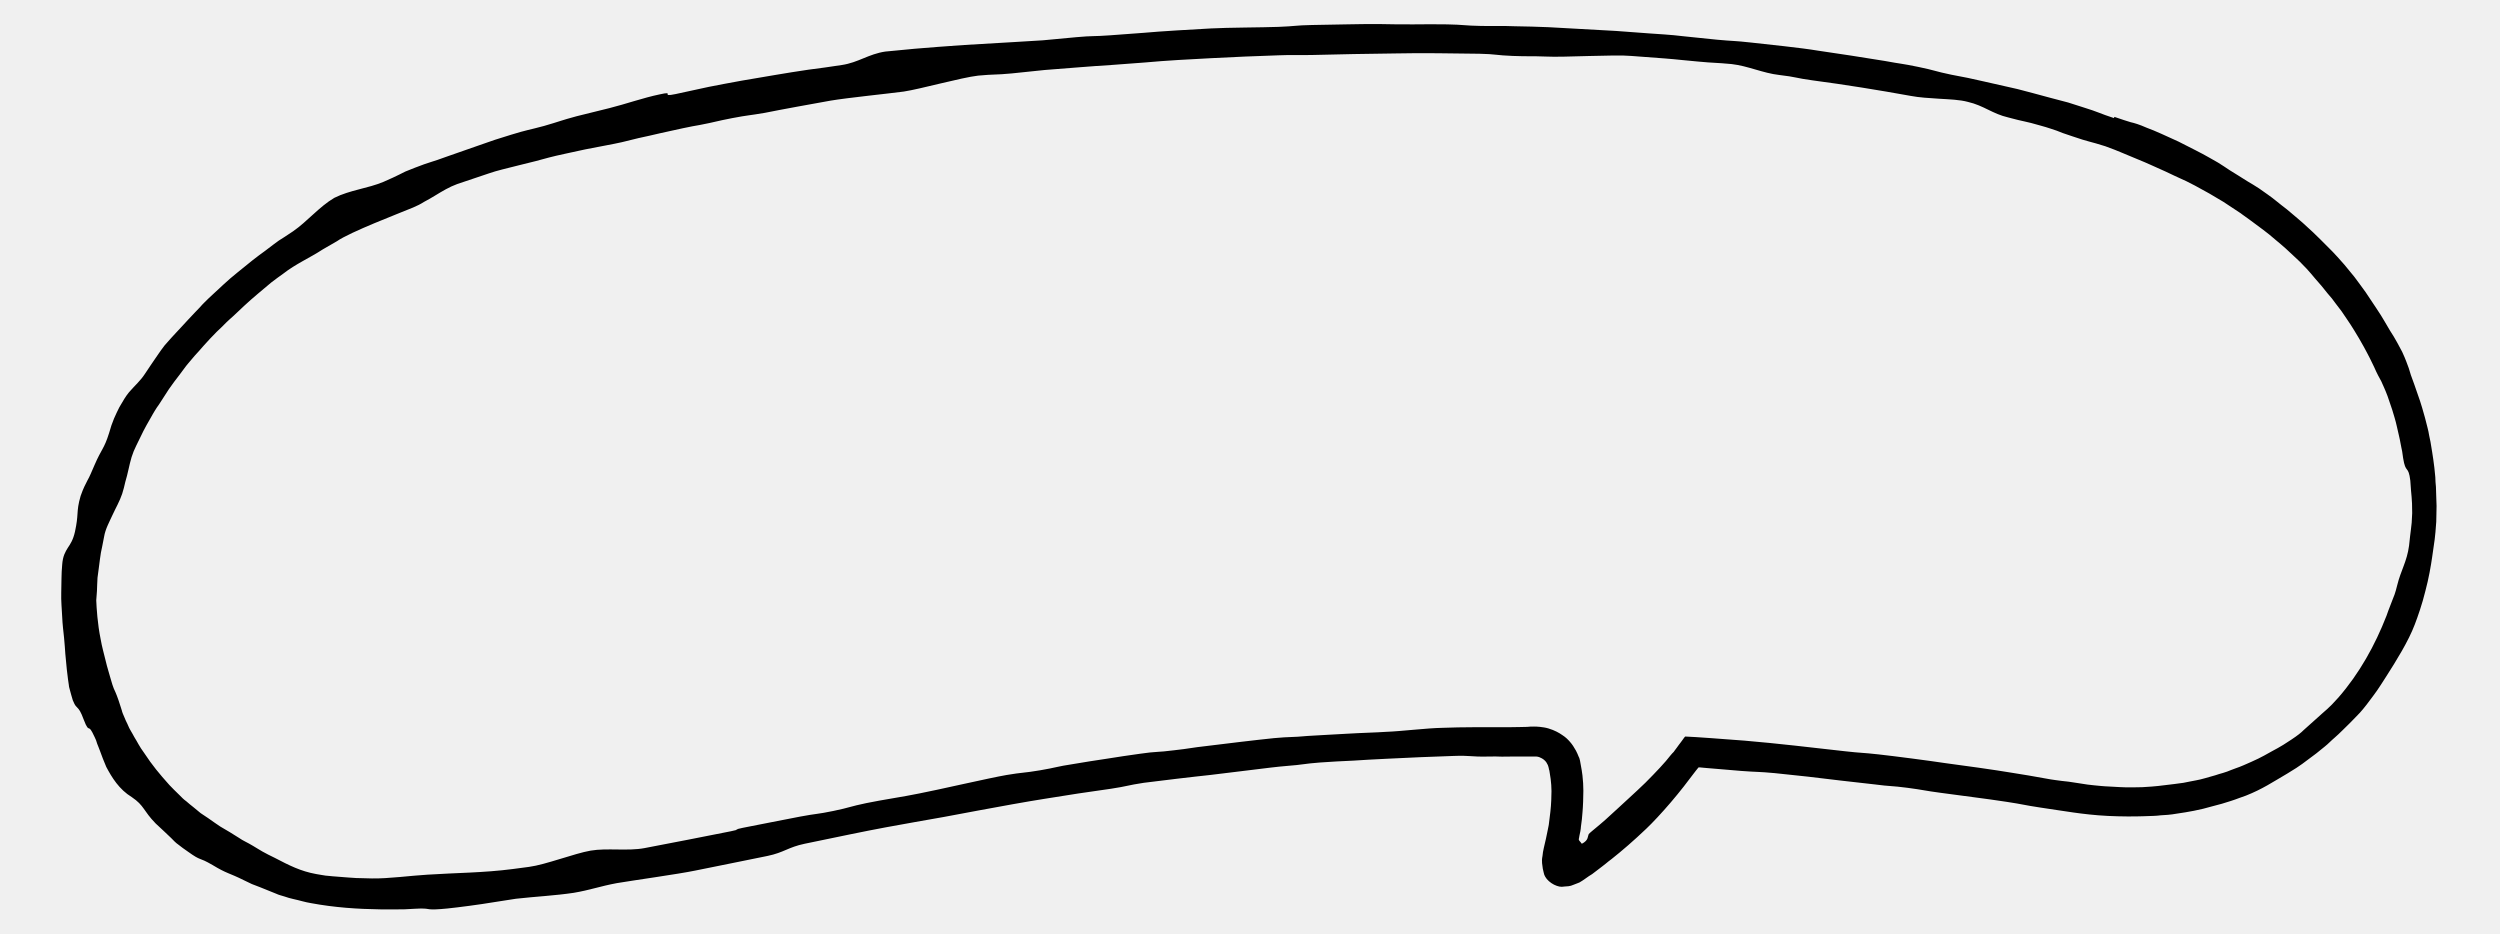
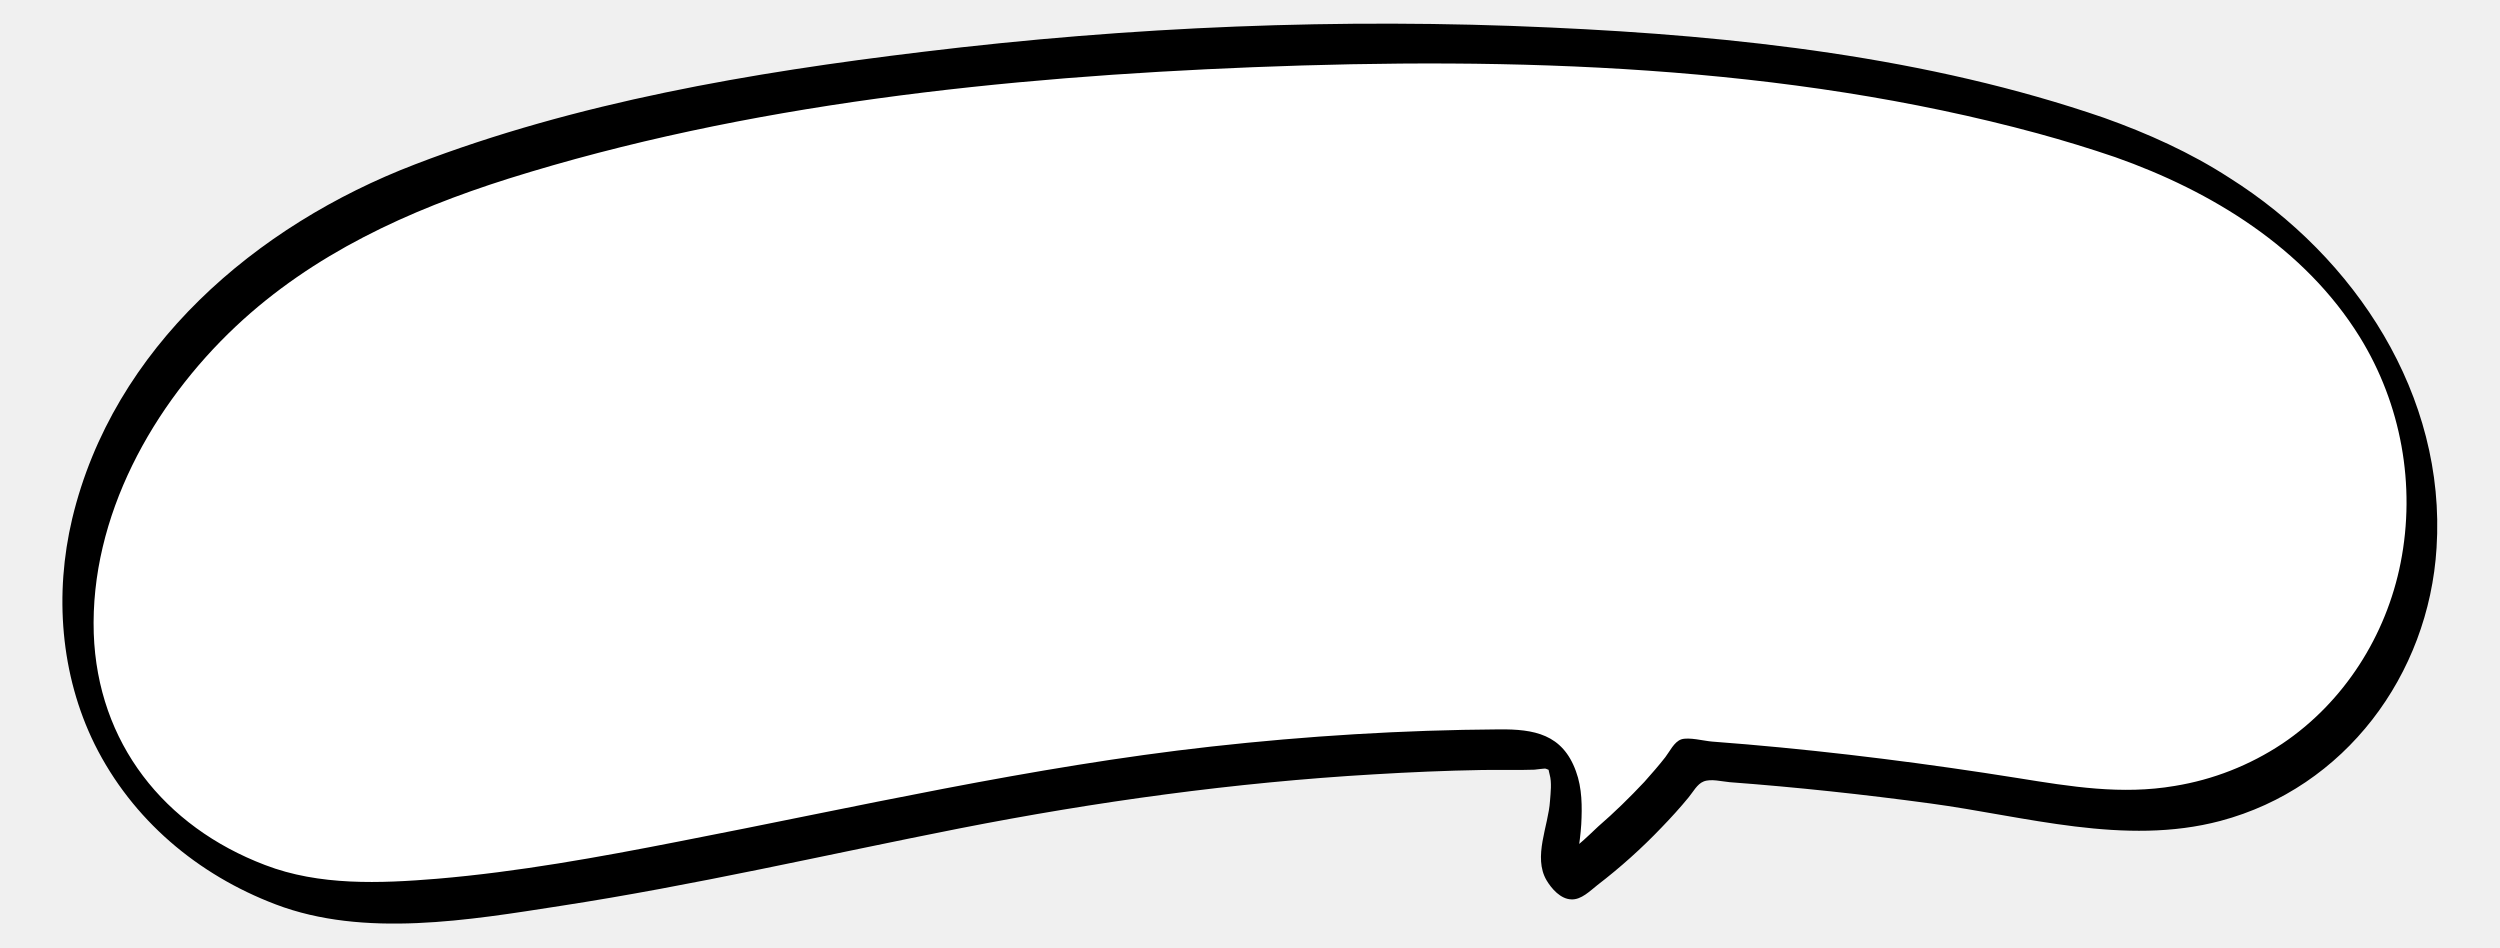
- <svg xmlns="http://www.w3.org/2000/svg" version="1.1" id="_x30_" x="0px" y="0px" viewBox="0 0 800 298.7" style="enable-background:new 0 0 800 298.7;" xml:space="preserve">
+ <svg xmlns="http://www.w3.org/2000/svg" version="1.1" id="_x34_" x="0px" y="0px" viewBox="0 0 800 303.1" style="enable-background:new 0 0 800 303.1;" xml:space="preserve">
  <style type="text/css">
	.stblack{fill:#000000;}
+ 	.st0{fill:#FFFFFF;}
</style>
  <g>
-     <path class="stblack" d="M673.7,46.8c2.5,0.9,3.7,1.4,4.9,1.9c1.2,0.5,2.4,1,4.8,2c4.9,2,4.8,2.1,9.6,4.2c2.4,1.1,3.5,1.7,4.7,2.2   c1.2,0.5,2.4,1.1,4.7,2.3c4.6,2.5,4.6,2.5,9.1,5.2c1.1,0.7,3,2,5.3,3.5c2.2,1.6,4.9,3.5,7.5,5.5c1.3,1,2.6,2,3.7,3   c1.2,1,2.4,2,3.4,2.9c2,1.9,3.7,3.4,4.6,4.3c3.7,3.7,3.5,3.9,6.9,7.7c1.6,2,2.4,3,3.3,4c0.8,1,1.5,2.1,3.1,4.1   c1.4,2.1,2.2,3.2,2.9,4.3c0.7,1.1,1.4,2.2,2.7,4.4c1.3,2.2,1.9,3.4,2.5,4.5c0.6,1.1,1.2,2.3,2.3,4.6c1,2.3,1.7,3.5,2.3,4.6   c0.5,1.2,1.1,2.3,2,4.7c0.4,1.2,0.9,2.7,1.5,4.4c0.5,1.7,1.1,3.5,1.5,5.4c0.4,1.9,0.9,3.7,1.2,5.5c0.2,0.9,0.3,1.7,0.5,2.5   c0.1,0.8,0.2,1.5,0.3,2.1c0.4,2.5,0.8,3.1,1.2,3.6c0.4,0.5,0.8,1.1,1.1,3.6c0.3,5.2,0.6,5.2,0.6,10.4c-0.1,2.6-0.2,3.9-0.4,5.2   c-0.2,1.3-0.3,2.6-0.6,5.2c-0.7,5.2-2.6,7.8-3.8,12.7c-0.6,2.5-1.1,3.7-1.6,4.9c-0.4,1.2-1,2.4-1.8,4.8   c-3.7,9.5-8.7,18.5-15.4,26.2c-3.4,3.8-3.6,3.6-7.3,7c-1.9,1.7-2.8,2.5-3.8,3.4c-0.9,0.9-1.9,1.7-4,3.1c-4.2,2.8-4.3,2.6-8.7,5.1   c-1.1,0.6-2.5,1.3-4.1,2c-1.6,0.7-3.3,1.5-5.1,2.1c-0.9,0.3-1.8,0.7-2.6,1c-0.9,0.3-1.8,0.6-2.6,0.8c-1.7,0.6-3.2,0.9-4.4,1.3   c-2.4,0.7-3.7,0.8-5,1.1c-1.2,0.3-2.5,0.5-5,0.8c-5.1,0.6-5.1,0.7-10.2,1c-5.1,0.1-5.1,0.1-10.3-0.2c-2.6-0.1-3.8-0.3-5.1-0.4   c-1.3-0.1-2.6-0.3-5.1-0.7c-2.5-0.4-3.9-0.6-5.2-0.7c-1.3-0.2-2.7-0.3-5.3-0.8c-5.3-0.9-5.3-1-10.6-1.8c-5.3-0.9-16-2.4-21.4-3.1   c-5.3-0.8-16-2.2-21.4-2.8c-5.4-0.6-5.4-0.4-10.7-1c-10.7-1.2-21.5-2.5-32.2-3.4c-5.4-0.4-5.4-0.4-10.7-0.8c-4-0.3-6-0.4-8-0.5   c-0.3-0.1-0.4,0.2-0.6,0.4c-0.2,0.2-0.3,0.5-0.5,0.7c-0.4,0.5-0.7,1-1.2,1.6c-0.4,0.6-0.9,1.2-1.4,1.9c-0.1,0.2-0.2,0.3-0.4,0.5   l-0.3,0.3c-0.2,0.2-0.4,0.5-0.6,0.7c-1.5,2-4.7,5.4-8,8.7c-3.3,3.2-6.8,6.3-8.7,8.1c-3.8,3.5-4.3,4-8.3,7.3   c-0.2,0.2-0.5,0.4-0.7,0.6l-0.3,0.3l-0.1,0.1l-0.1,0.3c-0.1,0.2-0.1,0.4-0.2,0.7c-0.1,0.5-0.4,1.1-1.1,1.6c-0.8,0.6-0.9,0.5-1,0.3   l-0.2-0.3c-0.1-0.1-0.3-0.3-0.5-0.6c-0.2-0.3,0-0.6,0-0.8c0-0.2,0.1-0.4,0.1-0.6c0.1-0.3,0.1-0.7,0.3-1.4c0.1-0.7,0.2-1.2,0.2-1.6   c0.1-0.9,0.2-1.6,0.3-2.3c0.1-1.4,0.3-2.8,0.4-5.7c0.1-2.9,0.1-4.4,0-5.9c-0.1-1.5-0.2-3-0.8-6.1c-0.1-0.4-0.1-0.7-0.2-1.1   c-0.1-0.4-0.2-0.9-0.4-1.2c-0.3-0.8-0.6-1.4-0.9-2c-0.6-1.1-1.2-2-1.9-2.8c-0.7-0.8-1.4-1.5-2.5-2.2c-1-0.7-2.4-1.5-4.4-2.1   c-1-0.3-1.9-0.4-2.7-0.5c-0.8-0.1-1.6-0.1-1.9-0.1c-0.8,0-1.5,0-2.2,0.1c-1.4,0-2.7,0.1-5.4,0.1c-2.7,0-6.8,0-10.8,0   c-4.1,0-8.1,0.1-10.8,0.2c-5.4,0.1-13,1.1-18.4,1.3c-2.7,0.2-7.5,0.3-12.4,0.6c-4.8,0.3-9.7,0.5-12.4,0.7   c-5.4,0.5-5.4,0.2-10.8,0.7c-2.7,0.3-6.7,0.7-10.7,1.2c-4,0.5-8,1-10.7,1.3c-5.4,0.6-5.3,0.8-10.7,1.4c-5.4,0.7-5.4,0.3-10.8,1.1   c-5.3,0.7-5.3,0.8-10.7,1.6c-5.3,0.8-5.3,0.8-10.7,1.7c-5.3,0.8-5.3,1.1-10.6,2c-5.3,0.9-5.4,0.6-10.7,1.5   c-5.3,0.9-22.6,4.9-27.9,5.9c-5.3,1.1-11.7,2-17,3.1c-5.3,1.1-5.2,1.4-10.5,2.5c-5.3,1.1-5.3,0.8-10.6,1.8   c-5.3,1-13.2,2.6-18.4,3.6c-5.3,1.1,1.5,0-3.8,1.1c-5.3,1.1-22.5,4.4-27.7,5.4c-5.3,1-12-0.1-17.2,0.8c-5.2,0.9-14.4,4.5-19.7,5.2   c-5.3,0.7,0,0-5.3,0.7c-9.2,1.2-18.2,1.2-27.3,1.8c-5.2,0.3-12.5,1.3-17.7,1.2c-2.6-0.1-3.2-0.1-3.8-0.1c-0.6,0-1.2,0-3.8-0.2   c-2.6-0.2-3.8-0.3-5.1-0.4c-0.6-0.1-1.3-0.1-2.1-0.2c-0.8-0.1-1.7-0.3-3-0.5c-5-0.9-8.7-2.8-13.3-5.2c-1.4-0.7-2.7-1.3-3.9-2   c-1.1-0.7-2.1-1.2-3-1.8c-1.8-1.1-3.3-1.7-4.4-2.5c-2.3-1.5-3.9-2.4-6.1-3.7c-1-0.7-2.4-1.6-3.9-2.7c-0.8-0.5-1.5-1-2.4-1.6   c-0.8-0.6-1.5-1.3-2.3-1.9c-0.8-0.6-1.6-1.3-2.3-1.9c-0.4-0.3-0.8-0.6-1.1-0.9c-0.3-0.3-0.7-0.7-1-1c-1.3-1.3-2.5-2.4-3.3-3.3   c-3.3-3.7-5.4-6.2-8.1-10.3c-1.5-2-2.2-3.6-3.1-5c-0.4-0.7-0.8-1.5-1.3-2.3c-0.5-0.8-0.8-1.8-1.4-2.9c-1-2.3-1.2-2.8-1.3-3.3   c-0.2-0.5-0.3-1.1-1.1-3.4c-0.8-2.3-1.2-3-1.5-3.7c-0.3-0.7-0.5-1.4-1.2-3.8c-0.3-1.2-0.9-2.9-1.4-5.1c-0.5-2.1-1.2-4.5-1.6-6.9   c-1-4.9-1.3-9.9-1.4-12.4c0.2-2.5,0.3-3.8,0.3-5.1c0-0.6,0.1-1.3,0.1-2.1c0.1-0.8,0.2-1.7,0.4-3c0.3-2.5,0.5-3.8,0.7-5.1   c0.3-1.3,0.5-2.5,1-5c0.4-2.5,1.7-4.8,2.7-7c1-2.2,2.3-4.4,3.1-6.8c0.4-1.2,0.7-2.5,1-3.8c0.4-1.3,0.7-2.6,1-3.9   c0.3-1.3,0.6-2.7,1-4c0.4-1.3,0.9-2.5,1.5-3.7c2.3-4.7,2.2-4.7,4.8-9.2c0.3-0.6,0.7-1.2,1.1-1.9c0.4-0.7,0.9-1.4,1.4-2.1   c1-1.5,2-3.1,3.1-4.8c1.1-1.6,2.3-3.2,3.4-4.6c1.1-1.4,2-2.8,2.9-3.8c1.7-2,2.5-3,3.4-3.9c0.9-1,1.7-2,3.5-3.9   c1.8-1.9,2.7-2.8,3.7-3.7c0.5-0.5,0.9-0.9,1.5-1.5c0.6-0.6,1.3-1.2,2.3-2.1c1.9-1.8,4.7-4.5,7.7-7c1.5-1.3,3-2.5,4.4-3.7   c1.4-1.1,2.7-2,3.8-2.8c4.1-3.2,8.4-5,12.7-7.8c4.5-2.6,0,0,4.5-2.6c4.3-3,19.6-8.8,24.4-10.8c1.2-0.5,2.4-1.1,3.5-1.8   c1.2-0.6,2.3-1.3,3.5-2c2.3-1.4,4.6-2.8,7.1-3.7c5-1.7,5-1.7,10.1-3.4c2.5-0.9,6.1-1.7,9.6-2.6c3.7-0.9,7.3-1.8,9.7-2.5   c2.6-0.7,7.1-1.6,11.6-2.6c4.5-0.9,9.1-1.7,11.7-2.3c1.3-0.3,3.2-0.8,5.3-1.3c2.2-0.5,4.7-1,7.1-1.6c4.9-1.1,9.9-2.2,12.5-2.6   c5.2-1,5.2-1.2,10.4-2.2c5.2-1,5.3-0.8,10.5-1.7c2.6-0.5,6.5-1.3,10.5-2c3.9-0.7,7.9-1.4,10.5-1.9c5.3-0.9,18.1-2.2,23.4-2.9   c5.3-0.8,18.5-4.5,23.8-5.1c5.3-0.5,5.4-0.2,10.7-0.7c5.3-0.5,5.3-0.6,10.6-1.1c5.3-0.4,16-1.3,21.3-1.6c5.3-0.4,5.3-0.4,10.7-0.8   c5.3-0.4,5.3-0.5,10.7-0.8c5.3-0.3,16-0.9,21.4-1.1c5.3-0.2,5.3-0.2,10.7-0.4c5.3-0.2,5.4,0,10.7-0.1c4.5-0.1,8.9-0.2,13.4-0.3   c4.5-0.1,8.9-0.1,13.4-0.2c8.9-0.2,17.8,0,26.8,0.1c5.3,0.1,5.3,0.5,10.7,0.7c5.3,0.2,5.4,0,10.7,0.2c5.3,0.3,21.9-0.7,27.2-0.2   c2.7,0.2,6.7,0.5,10.7,0.8c4,0.3,8,0.8,10.7,1c5.3,0.5,5.3,0.3,10.7,0.8c5.3,0.6,10,2.9,15.3,3.5c5.3,0.6,5.3,1,10.5,1.7   c10.6,1.4,21.1,3.1,31.6,5c2.6,0.5,5.9,0.7,9.1,0.9c3.3,0.2,6.5,0.3,9.1,1c5.2,1.2,7.8,3.8,13,5c5.1,1.4,5.2,1.1,10.3,2.6   c2.6,0.7,3.8,1.2,5.1,1.6c1.2,0.5,2.5,1,5,1.8C668.6,45.5,668.7,45.2,673.7,46.8l3.1-8.9c-5.2-1.7-5.1-2-10.3-3.6   c-1.3-0.4-2.9-0.9-4.7-1.5c-1.8-0.5-3.8-1-5.7-1.5c-3.9-1.1-7.9-2.1-10.5-2.8c-5.3-1.2-5.3-1.2-10.6-2.4c-5.3-1.2-5.3-1.2-10.6-2.2   c-5.3-1.1-5.2-1.4-10.6-2.5c-5.3-1.1-5.3-0.9-10.7-1.9c-5.3-0.9-5.4-0.8-10.7-1.7c-5.3-0.8-5.4-0.8-10.7-1.6   c-5.3-0.9-16.1-2-21.5-2.6c-5.4-0.6-5.4-0.4-10.8-0.9c-2.7-0.3-6.7-0.7-10.7-1.1c-4-0.5-8.1-0.7-10.8-0.9   c-5.4-0.4-5.4-0.4-10.8-0.8c-5.4-0.3-16.2-0.9-21.6-1.2c-5.4-0.2-5.4-0.2-10.8-0.3c-5.4-0.2-5.4,0-10.8-0.1   c-5.4-0.1-5.4-0.4-10.8-0.5c-5.4-0.1-5.4,0-10.8,0c-5.4,0-5.4,0-10.8-0.1c-5.4,0-5.4,0-10.8,0.1c-5.4,0.1-5.4,0.1-10.8,0.2   c-5.4,0.1-5.4,0.4-10.8,0.6c-5.4,0.2-16.2,0.2-21.6,0.5c-5.4,0.3-16.2,0.9-21.5,1.4c-5.4,0.4-5.4,0.4-10.8,0.8   c-5.4,0.4-5.4,0.1-10.8,0.6c-5.4,0.5-5.4,0.5-10.7,1c-2.5,0.2-13.8,0.8-25.2,1.5c-5.6,0.4-11.3,0.8-15.8,1.2   c-4.5,0.4-8,0.8-9.4,0.9c-5.4,0.8-8.6,3.5-13.9,4.3c-5.3,0.8-5.4,0.8-10.7,1.5c-5.3,0.8-5.3,0.8-10.7,1.7   c-2.7,0.5-6.7,1.1-10.6,1.8c-4,0.7-8,1.5-10.6,2c-5.3,1.1-5.3,1.2-10.6,2.3c-5.3,1.1,0.2-1.1-5.1,0.1c-5.3,1.1-10.9,3.1-16.1,4.4   c-5.2,1.3-5.3,1.3-10.5,2.6c-5.2,1.4-5.2,1.6-10.4,3.1c-5.2,1.4-5.3,1.2-10.5,2.8c-5.2,1.6-5.2,1.6-10.3,3.4   c-5.1,1.8-5.1,1.8-10.3,3.6c-5.1,1.9-5.2,1.6-10.3,3.6c-1.3,0.5-2.2,0.9-3,1.2c-0.8,0.4-1.4,0.7-2,1c-1.2,0.6-2.5,1.2-5,2.3   c-5,2.1-10.7,2.6-15.7,5.1c-4.8,2.8-8.7,7.6-13.2,10.7c-2.3,1.5-3.4,2.3-4.6,3c-1.1,0.8-2.2,1.6-4.4,3.3c-1.1,0.8-2.5,1.8-4,3   c-1.5,1.2-3.1,2.5-4.7,3.8c-3.3,2.6-6.2,5.5-8.2,7.3c-1,0.9-1.8,1.7-2.4,2.3c-0.6,0.6-1.1,1.1-1.5,1.6c-1,1-1.9,2-3.8,4   c-1.9,2-2.8,3.1-3.8,4.1c-0.9,1-1.9,2-3.7,4.1c-1.7,2.2-2.4,3.4-3.2,4.5c-0.8,1.2-1.6,2.3-3.1,4.6c-1.5,2.3-3.1,3.6-5.1,5.9   c-1,1.2-1.9,2.7-3.1,4.8c-0.5,1-1.1,2.2-1.7,3.6c-0.6,1.4-1.1,2.9-1.6,4.7c-1.6,5.1-2.4,5-4.6,10.1c-1.1,2.5-1.6,3.8-2.3,5   c-0.6,1.2-1.3,2.4-2.2,5c-0.8,2.7-0.9,4.2-1,5.7c-0.1,1.5-0.2,2.9-0.8,5.7c-0.6,2.7-1.5,4-2.3,5.2c-0.8,1.3-1.6,2.6-1.8,5.4   c-0.3,3-0.2,6-0.3,8.8c-0.1,2.8,0.2,5.5,0.3,7.9c0.1,2.5,0.4,4.7,0.6,6.7c0.2,2,0.3,3.7,0.4,5.1c0.7,8.2,1.2,10.1,1.2,10.6   c0.1,0.6,0-0.2,0.7,2.6c0.2,0.7,0.4,1.3,0.5,1.7c0.2,0.5,0.4,0.8,0.5,1.1c0.3,0.6,0.6,0.9,0.9,1.2c0.6,0.6,1.1,1.2,2.1,3.9   c1,2.7,1.4,2.7,1.7,2.8c0.3,0.1,0.6,0.2,1.8,2.8c0.3,0.6,0.6,1.3,0.8,2.1c0.2,0.6,0.6,1.4,0.9,2.3c0.6,1.6,1.2,3.3,2,5.1   c1.8,3.4,4.1,7.2,8.2,9.7c4,2.7,3.6,4.3,7.6,8.4c2.1,1.9,3.5,3.3,5,4.7c0.7,0.7,1.4,1.5,2.3,2.1c0.9,0.7,1.8,1.4,3,2.2   c4.6,3.3,3.1,1.5,7.9,4.3c4.8,2.9,5.1,2.4,10.1,4.9c0.8,0.4,1.7,0.8,2.5,1.2l2.6,1c1.7,0.7,3.5,1.4,5.2,2.1   c0.8,0.4,1.8,0.6,2.7,0.9c0.9,0.3,1.8,0.6,2.8,0.8c1.9,0.4,3.7,1,5.6,1.3c7.5,1.4,14.9,1.9,22.3,2c2.8,0,4.1,0,5.5,0   c1.4,0,2.8,0,5.5-0.2c5.5-0.3,2.8,0.5,8.3,0.1c1.8-0.1,7.7-0.8,13.1-1.6c5.5-0.8,10.5-1.7,10.9-1.7c6.2-0.7,12.5-1,18.5-1.9   c5.3-0.9,8.4-2.1,13.8-3.1c5.3-0.9,19.7-2.9,25-4c5.3-1.1,18-3.6,23.2-4.7c5.3-1.1,6.6-2.8,11.9-3.9c5.3-1.1,9.2-1.9,14.5-3   c17.5-3.6,23.9-4.3,41.4-7.7c5.3-1,15.8-2.9,21-3.7c5.3-0.9,15.9-2.5,21.1-3.2c5.3-0.8,5.2-1.1,10.5-1.9c2.6-0.3,6.6-0.8,10.6-1.3   c4-0.5,8-0.9,10.6-1.2c2.7-0.3,7.5-0.9,12.3-1.5c4.8-0.6,9.6-1.2,12.3-1.4c5.3-0.4,5.3-0.7,10.6-1.1c5.3-0.4,5.3-0.3,10.7-0.6   c2.7-0.2,6.7-0.4,10.7-0.6c4-0.2,8-0.4,10.7-0.5c5.3-0.2,5.4-0.2,10.7-0.4c5.3-0.2,5.4,0.3,10.7,0.2c5.3-0.1,2,0.1,7.4,0   c2.7,0,4,0,5.3,0c0.7,0,1.3,0,2.2,0c0.3,0,0.3,0,0.5,0c0.1,0,0.3,0,0.4,0c0.3,0,0.6,0.1,0.9,0.2c1.3,0.5,1.8,1.1,2.2,1.6   c0.2,0.3,0.3,0.6,0.5,0.9c0.1,0.2,0.1,0.4,0.2,0.6c0,0.1,0.1,0.3,0.1,0.4c0,0.2,0.1,0.5,0.2,0.8c0.4,2.2,0.5,3.4,0.6,4.6   c0.1,1.2,0.1,2.4,0,4.9c-0.1,2.5-0.4,4.8-0.7,7.1l-0.1,0.8c-0.1,0.5-0.2,1-0.3,1.5c-0.2,1-0.4,1.9-0.6,2.9c-0.4,1.9-1,3.9-1.1,5.5   c-0.4,1.9,0,2.9,0.1,4.1c0.1,0.5,0.2,0.9,0.3,1.3c0.1,0.5,0.2,0.8,0.5,1.3c0.5,0.9,1.6,1.9,2.8,2.5c0.6,0.3,1.2,0.5,1.7,0.6   c0.6,0.1,1,0.1,1.5,0c1-0.1,1.8,0,3.1-0.6l1.8-0.7c0.6-0.3,1.4-0.9,2-1.3c0.7-0.5,1.4-1,2.1-1.4c0.7-0.5,1.4-1.1,2.1-1.6   c0.7-0.5,1.4-1.1,2.2-1.7c0.6-0.5,1.2-1,1.9-1.5c3.4-2.7,7-5.8,11.1-9.7c2-1.9,5-5.1,7.9-8.5c2.9-3.4,5.6-6.9,7.3-9.2   c0.4-0.5,0.9-1.2,1.5-1.9c0.2-0.1,0.6,0,0.8,0c0.7,0.1,1.4,0.1,2.2,0.2c4,0.3,8,0.7,10.7,0.9c5.3,0.4,5.3,0.2,10.7,0.7   c5.3,0.5,15.9,1.7,21.3,2.4c5.3,0.6,5.3,0.6,10.6,1.2c5.3,0.7,5.3,0.4,10.6,1.1c5.3,0.7,5.3,0.9,10.6,1.6c7.1,1,14.1,1.8,21.2,2.9   c5.3,0.8,5.3,1,10.6,1.8c2.6,0.4,4,0.6,5.3,0.8c1.4,0.2,2.7,0.4,5.4,0.8c2.8,0.4,6.9,0.9,11.1,1.1c4.2,0.2,8.4,0.2,11.2,0.1   c2.8-0.1,4.2-0.1,5.6-0.3c1.4-0.1,2.8-0.1,5.6-0.6c5.6-0.8-5.6,0.8,0,0c2.8-0.4,7-1.1,11-2.3c1-0.3,2-0.5,3-0.8   c1-0.3,1.9-0.6,2.9-0.9c1.9-0.6,3.5-1.3,4.8-1.7c5.3-2.1,8.5-4.3,13.3-7.1c4.8-2.9,4.7-3.1,9.2-6.4c2.2-1.8,3.3-2.6,4.3-3.6   c1-1,2.1-1.8,4.1-3.8c2-1.9,3-3,4-4c1-1,2-2,3.7-4.2c3.4-4.5,3.4-4.5,6.4-9.2c3-4.7,7-11.1,9-16.4c1-2.6,2.4-6.6,3.4-10.7   c1.1-4.1,1.8-8.2,2.2-11c0.8-5.6,0.9-5.6,1.3-11.2c0-1.4,0.1-3.2,0.1-5.1c-0.1-1.9-0.1-4-0.2-6.1c-0.1-1.1-0.2-2.1-0.2-3.1   c-0.1-1-0.2-2-0.3-3c-0.2-1.9-0.5-3.6-0.7-5c-0.4-2.8-0.7-4.1-1-5.5c-0.2-1.4-0.6-2.7-1.3-5.5c-1.5-5.4-1.6-5.4-3.4-10.6   c-1-2.6-1.4-3.9-1.8-5.3c-0.5-1.3-0.9-2.6-2.1-5.2c-1.3-2.5-2-3.7-2.7-4.9c-0.8-1.2-1.5-2.4-2.9-4.8c-0.7-1.2-1.6-2.7-2.7-4.3   c-1.1-1.6-2.2-3.3-3.4-5.1c-1.2-1.7-2.5-3.4-3.6-4.9c-1.2-1.5-2.3-2.8-3.2-3.9c-3.7-4.2-3.7-4.1-7.7-8.1c-2-2-3-2.9-4-3.8   c-1-1-2.1-1.9-4.2-3.7c-2.1-1.8-3.2-2.7-4.3-3.5c-1.1-0.8-2.1-1.8-4.4-3.4c-4.5-3.3-4.7-3-9.3-6c-4.7-2.8-4.6-3.2-9.4-5.8   c-2.4-1.4-6.1-3.2-9.8-5.1c-1.9-0.9-3.8-1.7-5.5-2.5c-1.7-0.8-3.3-1.4-4.6-1.9c-2.5-1.1-3.9-1.5-5.2-1.8c-1.3-0.4-2.6-0.8-5.2-1.7   L673.7,46.8z" />
+     <path class="st0" d="M675.1,44c-156-54.2-464-28.6-566.1,27.2s-114.7,179.9-19.3,213c40.4,14,132.8-9.9,219.5-26.7   c55.7-10.8,117.9-18.2,181.6-17.8c4.4,0,8.3,3,9.3,7.2c2,8.2,0.5,20.4-2.3,30.9c-0.6,2.4,2.1,4.3,4.1,2.9   c9.9-6.8,27.9-22.1,38.9-37.8c37.4,2.5,77.3,7.2,120.7,14.6C787.4,279.1,831.1,98.2,675.1,44z" />
+     <path class="stblack" d="M673.3,37.7C616.7,18.2,555.6,11.5,496.1,8.8c-67-3.1-134.4-0.3-200.9,7.8c-54.7,6.6-110.7,16.1-162.4,36   C81.9,72.1,36.2,111.2,23.1,166c-5.7,24-3.8,49.9,7.2,72.2c12,24.1,32.9,41.7,57.9,51.2c28.3,10.8,62.1,5,91.1,0.5   c42.9-6.6,85.1-16.4,127.7-24.8c43.8-8.6,88-14.7,132.5-17.3c11.6-0.7,23.1-1.2,34.7-1.4c5.6-0.1,11.2,0.1,16.8-0.1   c0.5,0,3.4-0.5,3.7-0.3c1.3,0.6,0.6-0.2,1.2,1.9c0.7,2.5,0.3,5.8,0.1,8.4c-0.5,8-5.5,17.9-1.1,25.4c1.6,2.7,4.5,6,7.9,6.1   c3.2,0.2,6.1-2.8,8.4-4.6c7.3-5.6,14.2-11.8,20.5-18.4c3-3.1,6-6.4,8.7-9.7c1.4-1.7,2.7-4.2,4.7-5c2.3-1,6,0,8.4,0.2   c21.4,1.6,42.8,3.9,64.2,6.8c30.4,4.1,62.2,13.7,92.8,5.6c39.9-10.6,66.7-46.7,69.2-87.4c3.1-48.8-26-93-66.3-118.4   C700.9,48.8,687.3,42.7,673.3,37.7c-3.2-1.1-3.3,2.8-2.8,4.9c0.8,3.1,3.3,6.7,6.4,7.7c30.9,10.9,60.6,29.1,78.2,57.5   c13.3,21.5,18,47.5,13.1,72.3c-4.6,23.3-18.1,44.6-37.9,57.9c-10.4,6.9-22.1,11.5-34.4,13.5c-17,2.9-33.3,0.2-50.1-2.5   c-28.8-4.6-57.8-8.3-86.8-10.8c-3.7-0.3-7.5-0.6-11.2-0.9c-2.5-0.2-7.4-1.5-9.8-0.7c-2.3,0.8-3.7,3.9-5.1,5.7   c-2.1,2.7-4.4,5.3-6.7,7.9c-4.7,5-9.6,9.8-14.8,14.3c-2,1.8-11.1,11.1-14.1,10.1c1.2,0.9,2.5,1.9,3.7,2.8c-0.3-0.4-0.6-0.8-1-1.2   c1,2.2,2,4.3,3,6.5c-0.2-3,1.4-6.6,1.9-9.6c0.5-3.1,0.9-6.2,1.1-9.3c0.3-5.6,0.3-11.6-1.7-17c-4.3-11.9-13.4-13.5-24.6-13.4   c-30.8,0.2-61.5,2.1-92.1,5.5c-57.5,6.4-113.8,19.4-170.5,30.4c-25.5,5-51.3,9.7-77.2,11.9c-18.3,1.5-37.7,2.3-55.1-4.4   c-32.3-12.3-53.6-39.1-54.8-74.1c-1.2-37.4,18.9-73.3,45.5-98.3c24.7-23.2,55.2-37.1,87.1-47.2C239,33.2,321.3,24.7,401,21.5   c83.4-3.3,170.1-0.8,251.1,21.2c8.4,2.3,16.6,4.8,24.8,7.6c3.2,1.1,3.3-2.8,2.8-4.9C679,42.4,676.4,38.8,673.3,37.7z" />
  </g>
</svg>
